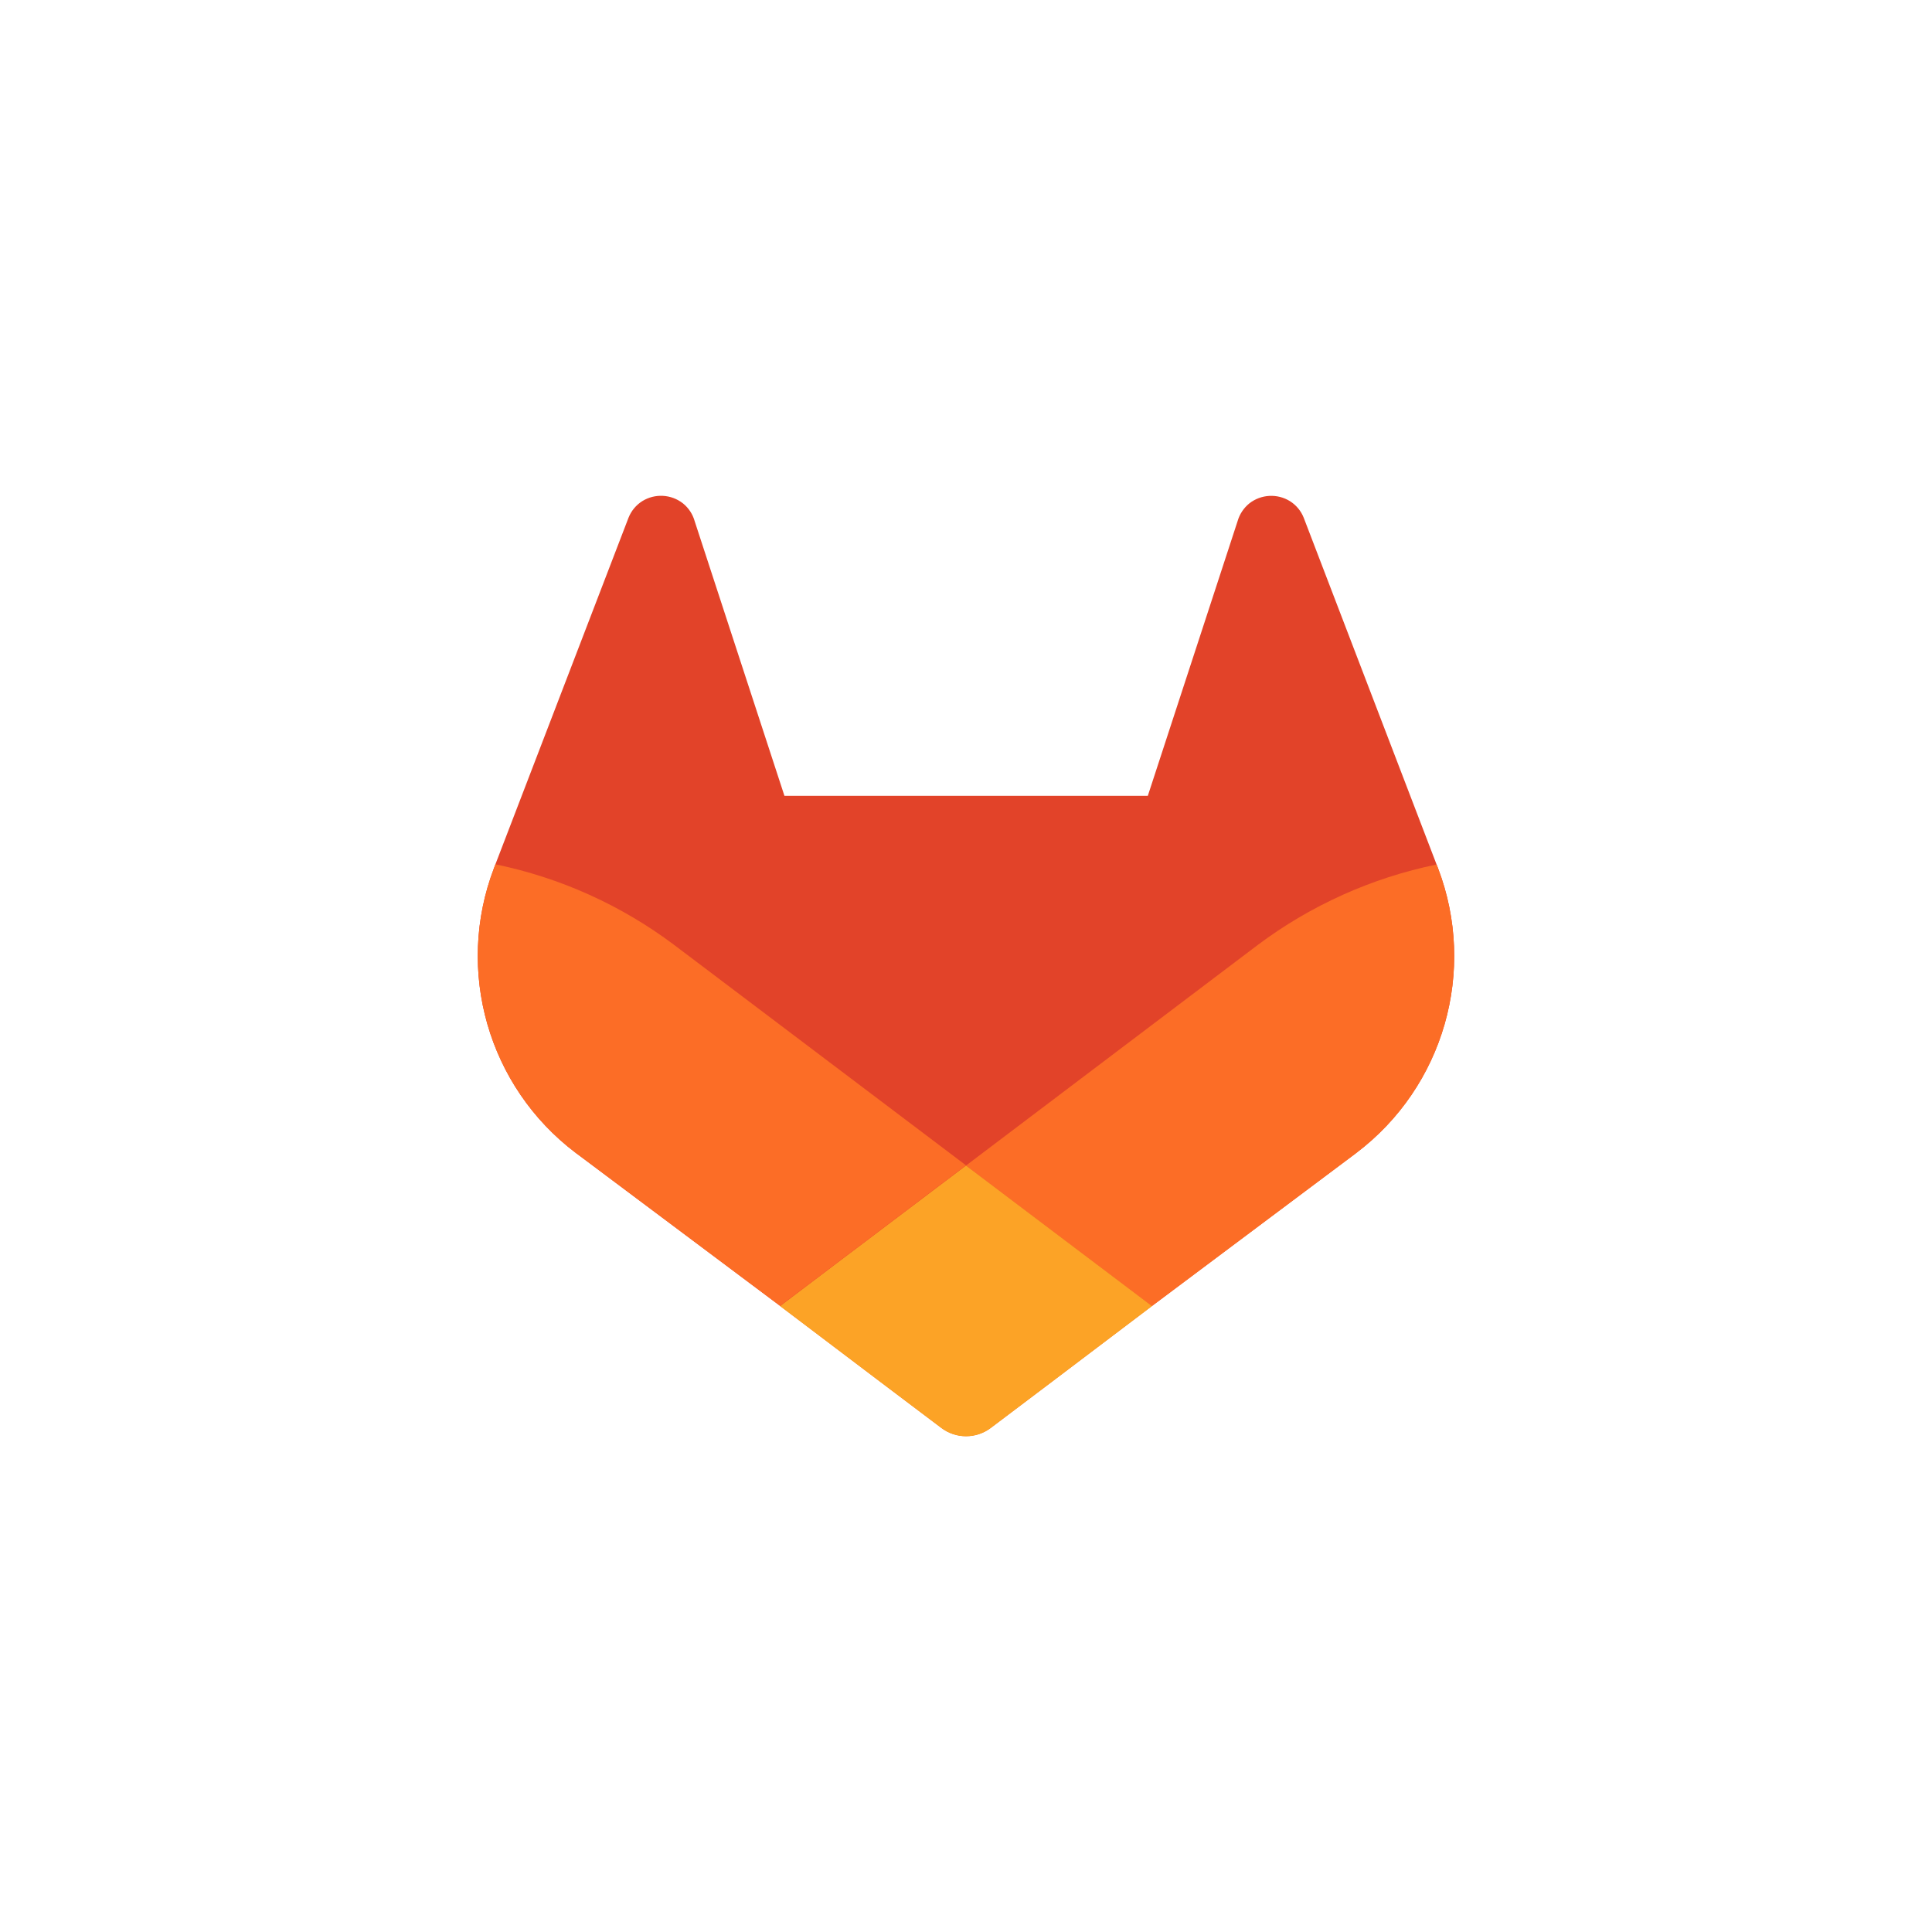
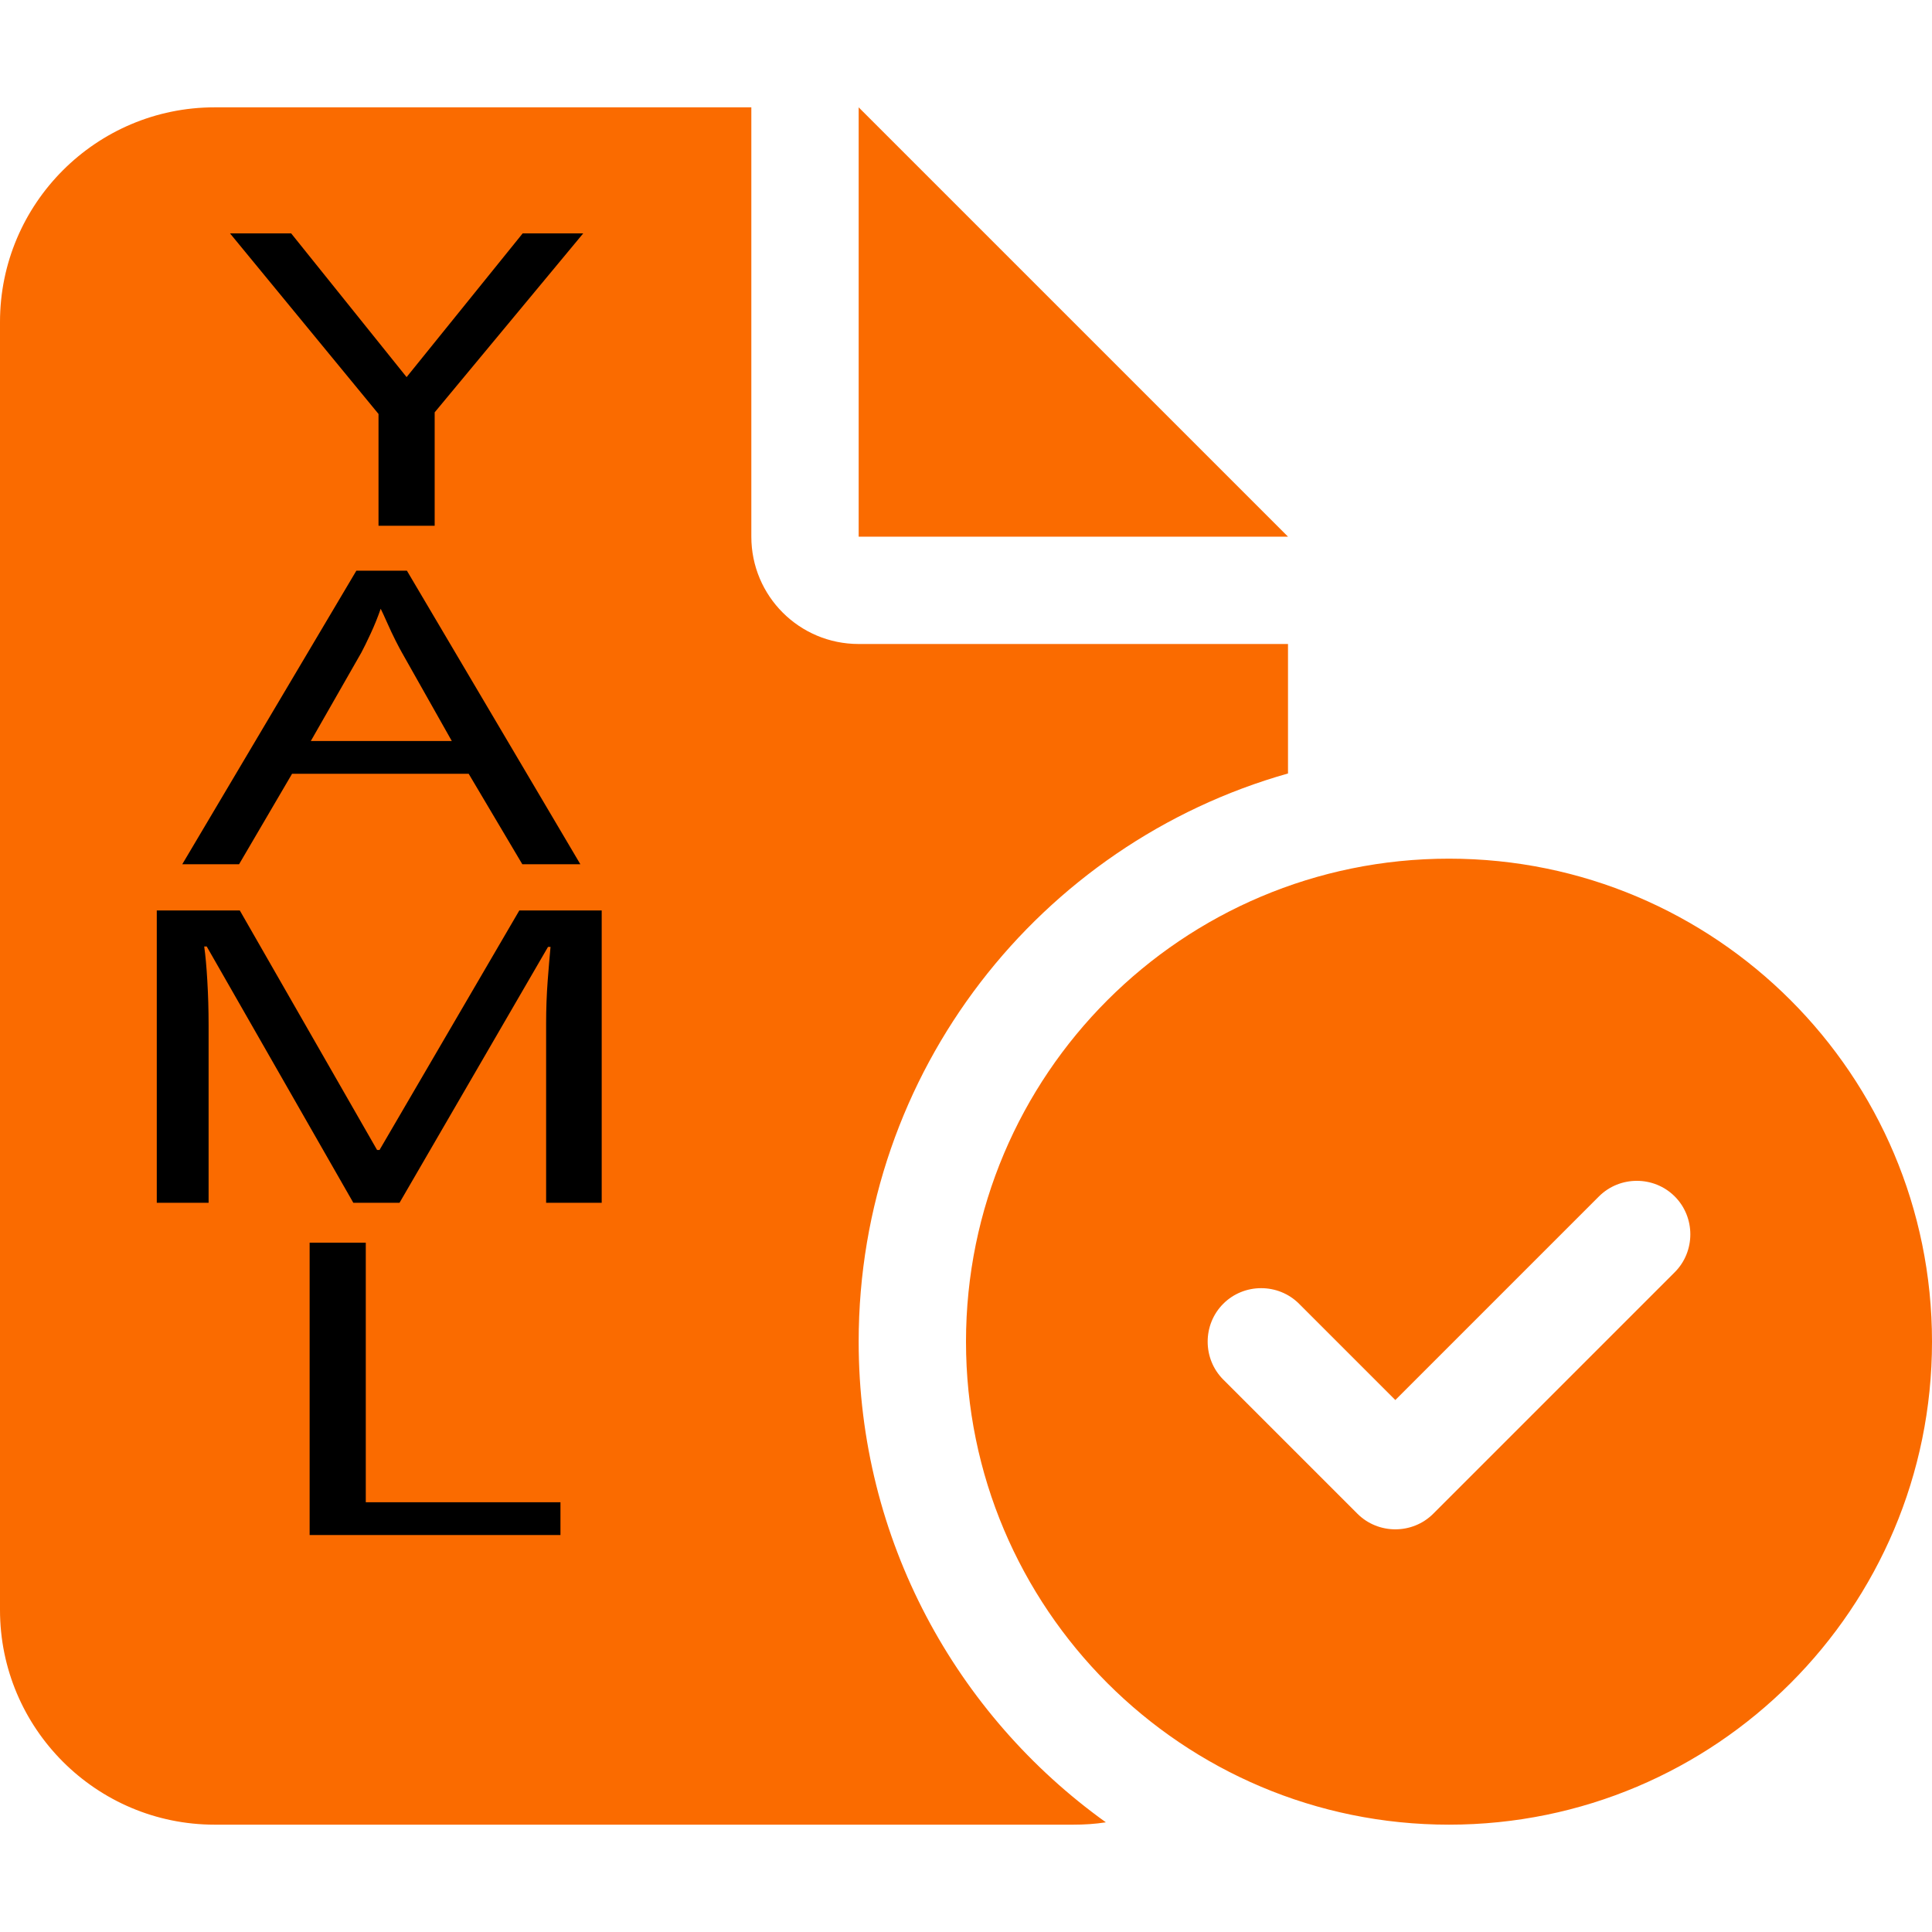
- <svg xmlns="http://www.w3.org/2000/svg" viewBox="0 0 380 380" width="32px" height="32px">
-   <defs>
-     <style>.cls-1{fill:#e24329;}.cls-2{fill:#fc6d26;}.cls-3{fill:#fca326;}</style>
-   </defs>
-   <g id="LOGO">
-     <path class="cls-1" d="M282.83,170.73l-.27-.69-26.14-68.22a6.81,6.81,0,0,0-2.69-3.24,7,7,0,0,0-8,.43,7,7,0,0,0-2.32,3.52l-17.65,54H154.29l-17.65-54A6.86,6.86,0,0,0,134.32,99a7,7,0,0,0-8-.43,6.87,6.87,0,0,0-2.69,3.24L97.44,170l-.26.69a48.54,48.54,0,0,0,16.1,56.1l.09.07.24.17,39.82,29.82,19.7,14.91,12,9.06a8.07,8.07,0,0,0,9.76,0l12-9.06,19.7-14.91,40.06-30,.1-.08A48.56,48.56,0,0,0,282.83,170.73Z" />
-     <path class="cls-2" d="M282.83,170.73l-.27-.69a88.3,88.3,0,0,0-35.15,15.8L190,229.25c19.55,14.79,36.57,27.64,36.57,27.64l40.06-30,.1-.08A48.56,48.56,0,0,0,282.83,170.73Z" />
-     <path class="cls-3" d="M153.43,256.89l19.7,14.91,12,9.06a8.07,8.07,0,0,0,9.76,0l12-9.06,19.7-14.91S209.55,244,190,229.25C170.45,244,153.43,256.89,153.43,256.89Z" />
-     <path class="cls-2" d="M132.58,185.84A88.19,88.19,0,0,0,97.44,170l-.26.69a48.54,48.54,0,0,0,16.1,56.1l.09.07.24.17,39.82,29.82s17-12.85,36.57-27.64Z" />
-   </g>
+ <svg xmlns="http://www.w3.org/2000/svg" viewBox="0 0 576 512" version="1.1" id="svg4" width="32px" height="32px">
+   <defs id="defs8" />
+   <path d="M0 64C0 28.7 28.7 0 64 0L224 0l0 128c0 17.7 14.3 32 32 32l128 0 0 38.6C310.1 219.5 256 287.4 256 368c0 59.1 29.1 111.3 73.7 143.3c-3.2 .5-6.4 .7-9.7 .7L64 512c-35.3 0-64-28.7-64-64L0 64zm384 64l-128 0L256 0 384 128zM288 368a144 144 0 1 1 288 0 144 144 0 1 1 -288 0zm211.3-43.3c-6.2-6.2-16.4-6.2-22.6 0L416 385.4l-28.7-28.7c-6.2-6.2-16.4-6.2-22.6 0s-6.2 16.4 0 22.6l40 40c6.2 6.2 16.4 6.2 22.6 0l72-72c6.2-6.2 6.2-16.4 0-22.6z" id="path2" style="fill:#fa6b00;fill-opacity:1" />
+   <text xml:space="preserve" style="font-style:normal;font-weight:normal;font-size:150.69px;line-height:1.25;font-family:sans-serif;fill:#000000;fill-opacity:1;stroke:none;stroke-width:3.767" x="55.555" y="153.989" id="text900" transform="scale(1.234478,0.8100588)">
+     <tspan id="tspan898" x="55.555" y="153.989" style="stroke-width:3.767">Y</tspan>
+   </text>
+   <text xml:space="preserve" style="font-style:normal;font-weight:normal;font-size:150.69px;line-height:1.25;font-family:sans-serif;fill:#000000;fill-opacity:1;stroke:none;stroke-width:3.767" x="44.019" y="278.578" id="text904" transform="scale(1.234478,0.8100588)">
+     <tspan id="tspan902" x="44.019" y="278.578" style="stroke-width:3.767">A</tspan>
+   </text>
+   <text xml:space="preserve" style="font-style:normal;font-weight:normal;font-size:150.69px;line-height:1.25;font-family:sans-serif;fill:#000000;fill-opacity:1;stroke:none;stroke-width:3.767" x="23.254" y="403.168" id="text908" transform="scale(1.234478,0.8100588)">
+     <tspan id="tspan906" x="23.254" y="403.168" style="stroke-width:3.767">M</tspan>
+   </text>
+   <text xml:space="preserve" style="font-style:normal;font-weight:normal;font-size:150.69px;line-height:1.25;font-family:sans-serif;fill:#000000;fill-opacity:1;stroke:none;stroke-width:3.767" x="60.169" y="525.451" id="text912" transform="scale(1.234478,0.8100588)">
+     <tspan id="tspan910" x="60.169" y="525.451" style="stroke-width:3.767">L</tspan>
+   </text>
</svg>
